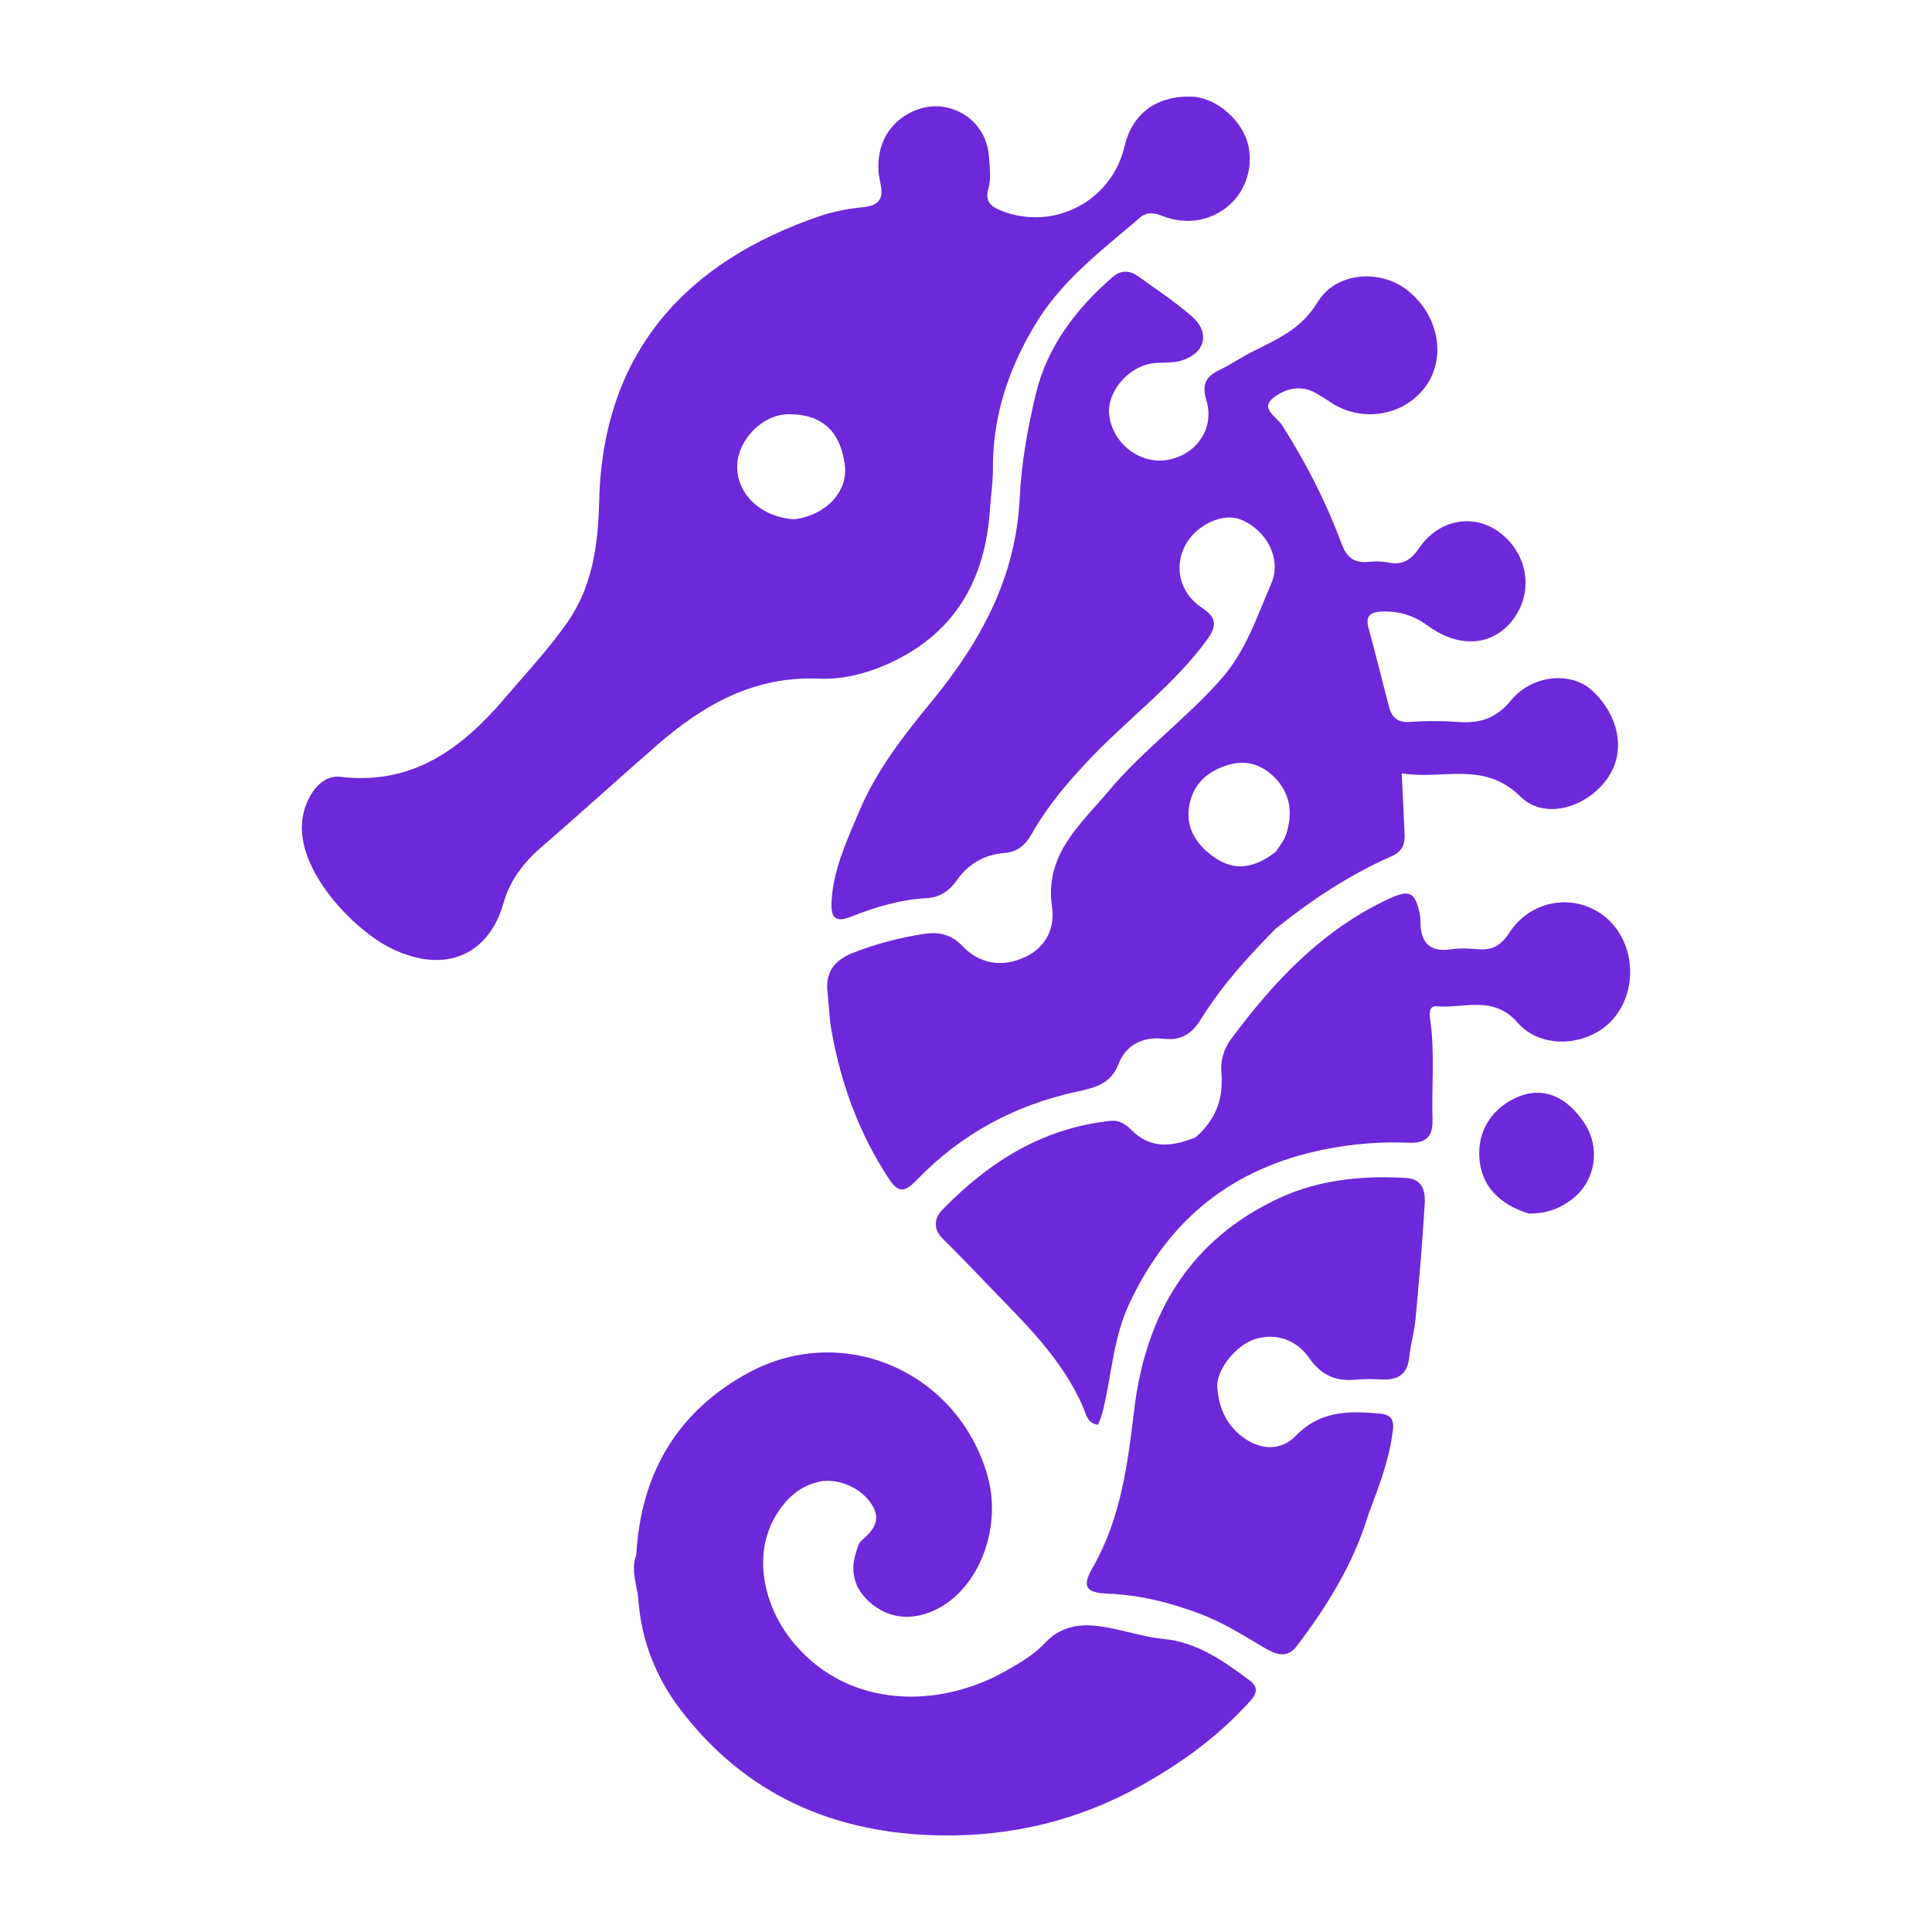
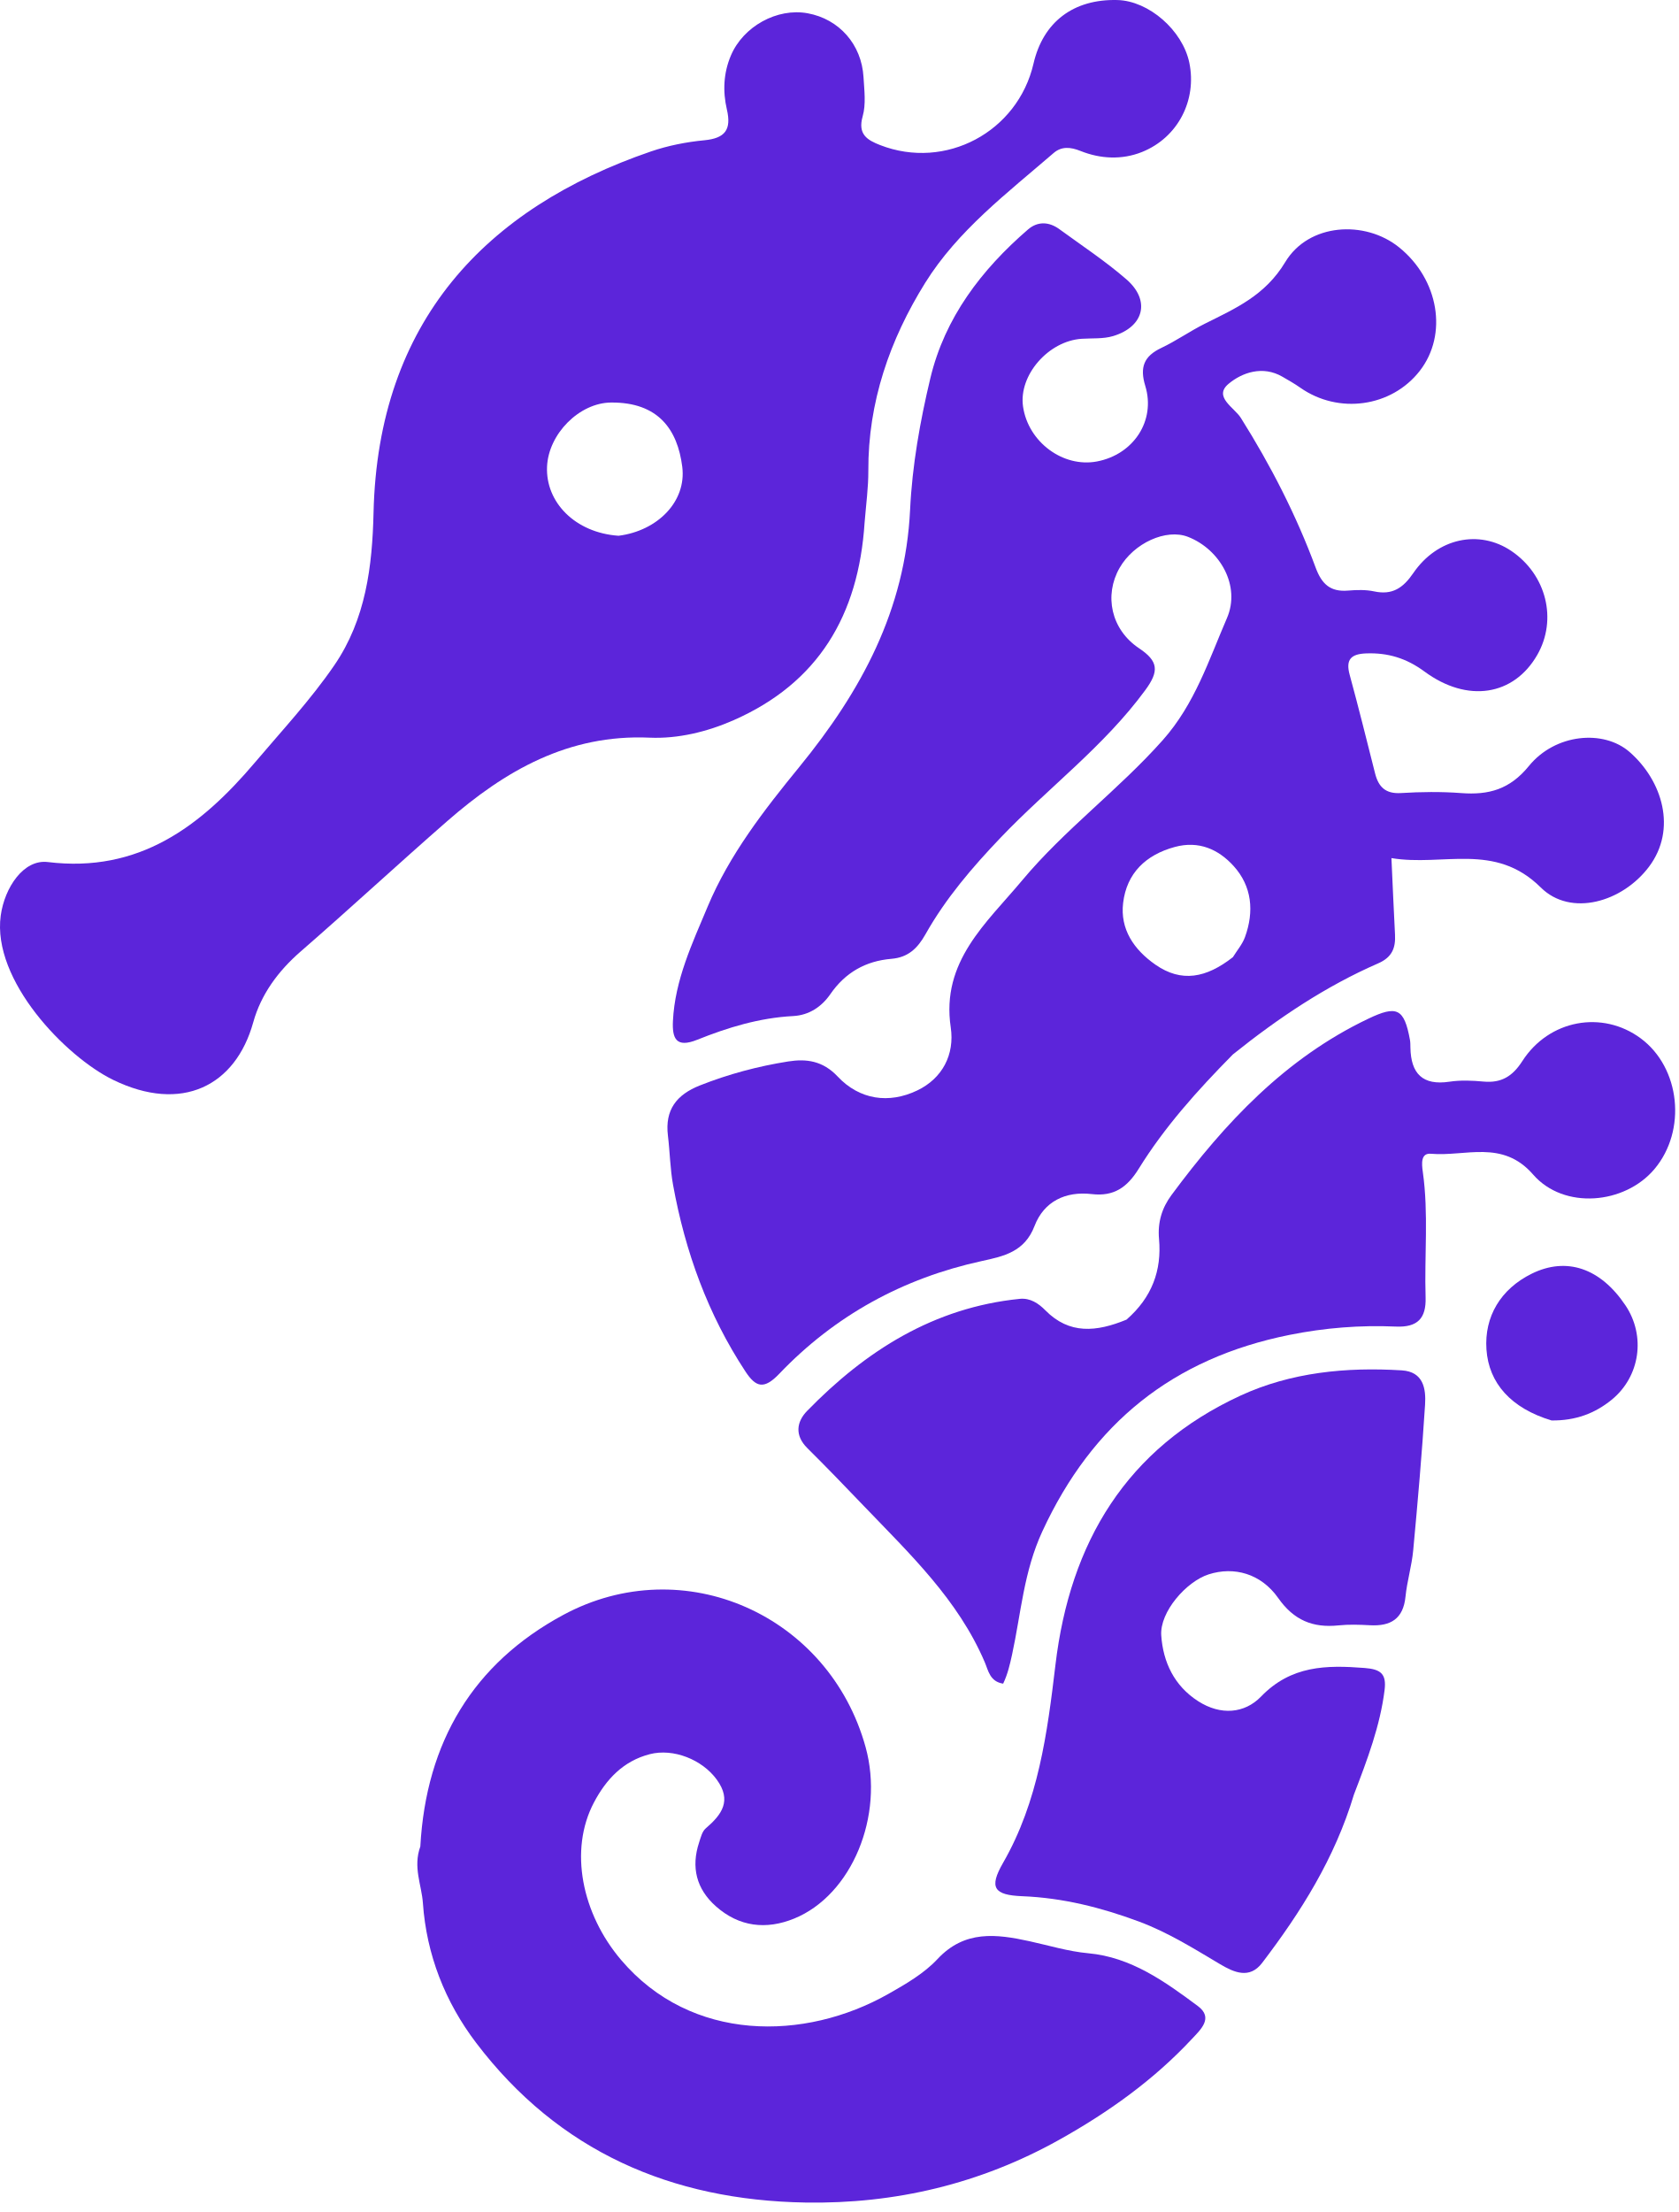
- <svg xmlns="http://www.w3.org/2000/svg" width="48" height="48" viewBox="10.5 8 12 15" fill="none">
-   <g>
-     <path d="M18.907 15.208C18.686 15.43 18.485 15.654 18.326 15.91C18.255 16.025 18.172 16.081 18.037 16.065C17.875 16.046 17.742 16.111 17.684 16.261C17.623 16.419 17.496 16.446 17.359 16.476C16.873 16.581 16.454 16.81 16.111 17.168C16.017 17.266 15.967 17.251 15.903 17.154C15.671 16.804 15.531 16.419 15.457 16.009C15.438 15.91 15.437 15.807 15.425 15.707C15.406 15.549 15.477 15.456 15.622 15.398C15.798 15.329 15.98 15.281 16.165 15.252C16.277 15.234 16.379 15.247 16.471 15.344C16.606 15.487 16.786 15.513 16.962 15.429C17.116 15.356 17.193 15.21 17.168 15.042C17.107 14.637 17.388 14.402 17.608 14.141C17.87 13.828 18.203 13.585 18.475 13.279C18.672 13.059 18.758 12.789 18.87 12.531C18.955 12.335 18.829 12.11 18.63 12.033C18.496 11.98 18.296 12.071 18.208 12.223C18.112 12.392 18.155 12.601 18.328 12.716C18.448 12.796 18.452 12.857 18.367 12.973C18.113 13.318 17.769 13.572 17.476 13.877C17.301 14.06 17.137 14.251 17.012 14.471C16.963 14.558 16.904 14.613 16.802 14.622C16.644 14.635 16.518 14.705 16.426 14.838C16.372 14.916 16.294 14.968 16.196 14.973C15.99 14.984 15.794 15.043 15.605 15.118C15.475 15.171 15.451 15.11 15.456 15.003C15.468 14.752 15.575 14.527 15.67 14.301C15.804 13.982 16.018 13.708 16.235 13.444C16.616 12.98 16.888 12.481 16.917 11.866C16.93 11.595 16.979 11.323 17.042 11.059C17.131 10.688 17.357 10.394 17.643 10.147C17.703 10.096 17.773 10.099 17.837 10.145C17.976 10.246 18.121 10.341 18.25 10.453C18.4 10.582 18.359 10.744 18.168 10.801C18.108 10.819 18.04 10.813 17.976 10.818C17.77 10.83 17.585 11.041 17.613 11.233C17.645 11.451 17.859 11.61 18.069 11.57C18.294 11.528 18.432 11.321 18.366 11.107C18.331 10.992 18.358 10.925 18.465 10.874C18.557 10.83 18.642 10.771 18.733 10.726C18.922 10.631 19.105 10.552 19.229 10.347C19.373 10.108 19.72 10.088 19.93 10.256C20.176 10.453 20.233 10.791 20.058 11.014C19.884 11.237 19.557 11.282 19.321 11.117C19.286 11.093 19.249 11.072 19.212 11.05C19.09 10.98 18.963 11.025 18.88 11.094C18.784 11.174 18.915 11.239 18.955 11.303C19.14 11.594 19.297 11.899 19.416 12.222C19.454 12.323 19.508 12.371 19.616 12.363C19.669 12.358 19.725 12.356 19.777 12.367C19.889 12.392 19.956 12.346 20.018 12.255C20.166 12.039 20.424 11.986 20.623 12.12C20.838 12.265 20.907 12.54 20.782 12.757C20.638 13.007 20.353 13.054 20.087 12.859C19.975 12.777 19.861 12.743 19.727 12.748C19.635 12.752 19.6 12.785 19.626 12.879C19.681 13.08 19.731 13.282 19.783 13.484C19.804 13.567 19.847 13.61 19.942 13.605C20.065 13.597 20.19 13.596 20.313 13.605C20.483 13.618 20.613 13.583 20.731 13.438C20.893 13.24 21.191 13.213 21.351 13.353C21.554 13.529 21.643 13.827 21.471 14.056C21.307 14.275 20.988 14.366 20.804 14.184C20.52 13.904 20.202 14.057 19.883 14.004C19.892 14.178 19.898 14.325 19.905 14.473C19.91 14.555 19.887 14.612 19.802 14.649C19.48 14.79 19.189 14.983 18.907 15.208ZM18.907 14.612C18.932 14.571 18.965 14.533 18.981 14.489C19.038 14.331 19.024 14.177 18.911 14.052C18.818 13.95 18.697 13.895 18.549 13.935C18.369 13.984 18.252 14.097 18.23 14.278C18.21 14.44 18.297 14.566 18.429 14.657C18.59 14.769 18.742 14.739 18.907 14.612Z" fill="#6d28d9" />
-     <path d="M16.686 11.953C16.649 12.521 16.399 12.934 15.877 13.162C15.714 13.233 15.533 13.277 15.358 13.269C14.856 13.247 14.464 13.471 14.107 13.78C13.803 14.044 13.506 14.316 13.201 14.579C13.062 14.699 12.956 14.842 12.909 15.012C12.799 15.403 12.467 15.57 12.043 15.366C11.75 15.224 11.293 14.756 11.348 14.359C11.372 14.187 11.489 14.013 11.639 14.031C12.202 14.099 12.584 13.813 12.919 13.421C13.086 13.225 13.263 13.037 13.41 12.825C13.604 12.543 13.644 12.218 13.652 11.891C13.679 10.719 14.345 10.025 15.365 9.678C15.471 9.642 15.584 9.62 15.696 9.609C15.824 9.597 15.864 9.545 15.835 9.421C15.809 9.31 15.814 9.197 15.86 9.09C15.937 8.911 16.146 8.797 16.334 8.831C16.529 8.867 16.668 9.022 16.679 9.223C16.684 9.303 16.696 9.388 16.674 9.463C16.642 9.573 16.703 9.608 16.782 9.639C17.186 9.794 17.632 9.559 17.73 9.139C17.789 8.884 17.977 8.743 18.248 8.75C18.442 8.755 18.651 8.936 18.693 9.135C18.74 9.363 18.623 9.593 18.399 9.681C18.277 9.73 18.144 9.724 18.02 9.675C17.958 9.65 17.903 9.646 17.854 9.687C17.568 9.932 17.262 10.162 17.06 10.483C16.842 10.831 16.707 11.214 16.709 11.634C16.71 11.735 16.695 11.837 16.686 11.953ZM15.166 12.032C15.406 12.002 15.587 11.822 15.559 11.609C15.53 11.381 15.411 11.213 15.119 11.216C14.924 11.218 14.733 11.408 14.724 11.608C14.714 11.826 14.898 12.014 15.166 12.032Z" fill="#6d28d9" />
-     <path d="M13.94 20.072C13.976 19.431 14.266 18.952 14.815 18.656C15.554 18.258 16.445 18.657 16.669 19.465C16.784 19.884 16.584 20.369 16.231 20.513C16.059 20.582 15.894 20.564 15.751 20.438C15.632 20.332 15.598 20.199 15.648 20.047C15.658 20.017 15.667 19.98 15.689 19.961C15.787 19.877 15.851 19.791 15.756 19.663C15.667 19.54 15.49 19.47 15.346 19.507C15.183 19.549 15.079 19.662 15.004 19.802C14.849 20.095 14.931 20.484 15.17 20.765C15.601 21.271 16.296 21.264 16.809 20.973C16.915 20.913 17.027 20.848 17.109 20.76C17.276 20.582 17.471 20.607 17.672 20.651C17.792 20.677 17.909 20.713 18.033 20.725C18.295 20.749 18.502 20.898 18.704 21.048C18.802 21.12 18.721 21.192 18.668 21.248C18.433 21.501 18.154 21.699 17.854 21.866C17.37 22.136 16.849 22.259 16.299 22.25C15.479 22.236 14.788 21.937 14.283 21.273C14.092 21.023 13.978 20.733 13.956 20.418C13.948 20.307 13.894 20.198 13.94 20.072Z" fill="#6d28d9" />
-     <path d="M18.283 16.83C18.439 16.694 18.5 16.527 18.483 16.336C18.474 16.233 18.501 16.145 18.559 16.066C18.888 15.623 19.259 15.227 19.769 14.985C19.945 14.901 19.99 14.92 20.026 15.114C20.028 15.129 20.028 15.146 20.028 15.162C20.031 15.32 20.102 15.396 20.269 15.37C20.338 15.36 20.409 15.364 20.479 15.37C20.587 15.38 20.657 15.337 20.716 15.245C20.88 14.99 21.209 14.931 21.445 15.105C21.688 15.285 21.729 15.669 21.529 15.906C21.346 16.123 20.972 16.157 20.783 15.94C20.594 15.723 20.367 15.831 20.155 15.813C20.092 15.807 20.097 15.872 20.105 15.924C20.141 16.179 20.114 16.437 20.122 16.694C20.126 16.822 20.073 16.878 19.939 16.872C19.719 16.863 19.502 16.88 19.284 16.924C18.57 17.067 18.073 17.464 17.765 18.128C17.651 18.376 17.634 18.631 17.579 18.883C17.566 18.946 17.552 19.006 17.524 19.062C17.442 19.05 17.433 18.982 17.412 18.932C17.248 18.547 16.95 18.267 16.668 17.974C16.553 17.854 16.438 17.734 16.32 17.618C16.241 17.54 16.254 17.456 16.319 17.39C16.68 17.02 17.098 16.756 17.627 16.702C17.691 16.696 17.742 16.73 17.784 16.773C17.931 16.922 18.098 16.905 18.283 16.83Z" fill="#6d28d9" />
-     <path d="M19.627 19.749C19.51 20.141 19.303 20.47 19.067 20.782C18.989 20.884 18.894 20.84 18.809 20.789C18.649 20.694 18.492 20.595 18.315 20.529C18.084 20.442 17.849 20.383 17.602 20.373C17.429 20.366 17.397 20.321 17.485 20.168C17.701 19.791 17.755 19.372 17.805 18.953C17.894 18.201 18.238 17.624 18.934 17.301C19.242 17.159 19.58 17.125 19.919 17.146C20.052 17.155 20.068 17.259 20.061 17.357C20.043 17.656 20.017 17.953 19.989 18.251C19.98 18.346 19.951 18.44 19.942 18.535C19.928 18.672 19.851 18.717 19.725 18.71C19.661 18.707 19.596 18.705 19.533 18.711C19.376 18.728 19.26 18.68 19.165 18.544C19.059 18.393 18.895 18.348 18.74 18.398C18.603 18.442 18.441 18.629 18.451 18.773C18.462 18.935 18.529 19.082 18.677 19.177C18.813 19.265 18.959 19.253 19.06 19.148C19.244 18.957 19.458 18.954 19.692 18.973C19.791 18.98 19.827 19.008 19.814 19.108C19.787 19.328 19.71 19.532 19.627 19.749Z" fill="#6d28d9" />
-     <path d="M20.869 17.422C20.63 17.348 20.499 17.196 20.486 16.991C20.472 16.792 20.569 16.625 20.751 16.532C20.956 16.427 21.156 16.497 21.304 16.724C21.424 16.909 21.39 17.156 21.222 17.297C21.124 17.379 21.01 17.424 20.869 17.422Z" fill="#6d28d9" />
-   </g>
+ <svg xmlns="http://www.w3.org/2000/svg" width="129" height="170" viewBox="0 0 129 170" fill="none">
+   <path d="M94.774 81.034C92.028 83.817 89.513 86.622 87.528 89.831C86.642 91.261 85.617 91.967 83.928 91.77C81.899 91.533 80.247 92.338 79.524 94.222C78.763 96.207 77.175 96.545 75.472 96.915C69.41 98.235 64.176 101.103 59.901 105.58C58.729 106.807 58.106 106.627 57.301 105.404C54.418 101.024 52.671 96.199 51.739 91.068C51.512 89.822 51.496 88.538 51.343 87.277C51.103 85.301 51.996 84.133 53.804 83.418C56.001 82.549 58.263 81.946 60.579 81.578C61.976 81.356 63.247 81.517 64.393 82.737C66.071 84.522 68.324 84.852 70.511 83.804C72.436 82.882 73.395 81.052 73.083 78.957C72.328 73.885 75.836 70.939 78.57 67.663C81.838 63.747 85.993 60.696 89.391 56.87C91.845 54.107 92.922 50.725 94.317 47.498C95.378 45.046 93.803 42.23 91.324 41.26C89.647 40.604 87.155 41.733 86.062 43.645C84.856 45.754 85.399 48.379 87.558 49.821C89.052 50.819 89.109 51.578 88.042 53.033C84.874 57.356 80.58 60.539 76.928 64.366C74.74 66.657 72.695 69.043 71.142 71.801C70.525 72.896 69.799 73.582 68.525 73.689C66.544 73.855 64.98 74.737 63.828 76.404C63.159 77.374 62.189 78.025 60.967 78.088C58.387 78.222 55.953 78.963 53.591 79.911C51.969 80.562 51.664 79.806 51.728 78.47C51.88 75.319 53.216 72.496 54.398 69.674C56.072 65.681 58.743 62.246 61.452 58.931C66.198 53.121 69.592 46.878 69.959 39.168C70.12 35.78 70.725 32.371 71.516 29.064C72.628 24.417 75.437 20.735 79.017 17.64C79.766 16.993 80.636 17.032 81.432 17.612C83.168 18.878 84.972 20.068 86.589 21.471C88.456 23.091 87.944 25.118 85.557 25.831C84.805 26.055 83.964 25.986 83.162 26.036C80.593 26.197 78.294 28.838 78.64 31.24C79.032 33.966 81.711 35.958 84.321 35.465C87.127 34.934 88.855 32.338 88.037 29.658C87.6 28.228 87.929 27.376 89.264 26.742C90.414 26.198 91.467 25.453 92.606 24.883C94.972 23.7 97.249 22.714 98.796 20.142C100.597 17.147 104.924 16.894 107.545 19.007C110.605 21.474 111.314 25.706 109.136 28.504C106.966 31.292 102.888 31.86 99.948 29.793C99.511 29.485 99.041 29.221 98.578 28.952C97.064 28.073 95.479 28.63 94.44 29.498C93.246 30.495 94.883 31.322 95.382 32.115C97.68 35.766 99.638 39.586 101.134 43.625C101.606 44.9 102.269 45.501 103.624 45.389C104.29 45.334 104.988 45.312 105.633 45.451C107.032 45.752 107.858 45.185 108.636 44.048C110.489 41.339 113.706 40.672 116.181 42.347C118.871 44.168 119.729 47.614 118.168 50.333C116.37 53.465 112.816 54.056 109.493 51.606C108.102 50.582 106.68 50.152 105.006 50.217C103.859 50.262 103.426 50.679 103.748 51.858C104.435 54.376 105.063 56.909 105.702 59.439C105.966 60.481 106.506 61.02 107.687 60.949C109.226 60.855 110.783 60.835 112.32 60.951C114.433 61.111 116.056 60.676 117.528 58.867C119.551 56.382 123.266 56.044 125.269 57.796C127.797 60.006 128.915 63.729 126.767 66.599C124.712 69.347 120.734 70.485 118.439 68.206C114.906 64.698 110.928 66.61 106.959 65.948C107.06 68.125 107.136 69.975 107.234 71.823C107.288 72.854 107.009 73.571 105.943 74.036C101.921 75.79 98.301 78.21 94.774 81.034ZM94.772 73.561C95.088 73.049 95.499 72.573 95.701 72.02C96.417 70.052 96.242 68.113 94.824 66.552C93.666 65.277 92.153 64.59 90.306 65.092C88.065 65.701 86.609 67.115 86.335 69.388C86.09 71.414 87.166 72.986 88.814 74.136C90.818 75.534 92.724 75.164 94.772 73.561Z" fill="#5C25DA" />
+   <path d="M66.46 40.18C65.995 47.306 62.886 52.492 56.395 55.349C54.362 56.243 52.112 56.788 49.938 56.692C43.692 56.415 38.824 59.225 34.373 63.111C30.587 66.417 26.899 69.834 23.105 73.131C21.377 74.632 20.061 76.429 19.467 78.567C18.107 83.465 13.974 85.558 8.705 82.996C5.051 81.22 -0.625 75.345 0.056 70.368C0.351 68.215 1.812 66.024 3.671 66.251C10.678 67.108 15.428 63.519 19.594 58.602C21.675 56.146 23.877 53.787 25.701 51.124C28.124 47.589 28.62 43.505 28.714 39.401C29.05 24.708 37.342 15.993 50.027 11.643C51.344 11.191 52.753 10.913 54.14 10.78C55.736 10.627 56.239 9.97 55.875 8.415C55.551 7.026 55.611 5.612 56.185 4.263C57.137 2.023 59.739 0.591 62.083 1.02C64.501 1.462 66.231 3.408 66.378 5.931C66.436 6.935 66.579 8.005 66.313 8.939C65.918 10.325 66.665 10.765 67.66 11.152C72.679 13.101 78.231 10.146 79.446 4.886C80.186 1.683 82.521 -0.085 85.895 0.003C88.311 0.066 90.909 2.334 91.424 4.827C92.015 7.692 90.555 10.576 87.775 11.686C86.248 12.295 84.596 12.218 83.058 11.602C82.285 11.292 81.597 11.237 80.99 11.761C77.435 14.83 73.62 17.719 71.117 21.741C68.4 26.106 66.723 30.914 66.748 36.183C66.754 37.454 66.578 38.726 66.46 40.18ZM47.546 41.175C50.542 40.799 52.783 38.544 52.445 35.872C52.083 33.007 50.597 30.905 46.969 30.936C44.535 30.957 42.164 33.341 42.051 35.86C41.929 38.597 44.211 40.945 47.546 41.175Z" fill="#5C25DA" />
+   <path d="M32.31 141.91C32.755 133.854 36.396 127.838 43.282 124.12C52.558 119.112 63.741 124.128 66.541 134.281C67.992 139.546 65.482 145.642 61.047 147.449C58.898 148.324 56.819 148.092 55.031 146.507C53.529 145.175 53.111 143.507 53.74 141.597C53.865 141.219 53.972 140.756 54.247 140.52C55.484 139.461 56.276 138.388 55.096 136.767C53.972 135.224 51.757 134.347 49.946 134.815C47.902 135.342 46.591 136.757 45.66 138.519C43.714 142.199 44.736 147.088 47.74 150.624C53.14 156.981 61.863 156.884 68.299 153.234C69.636 152.476 71.036 151.665 72.066 150.56C74.16 148.315 76.603 148.637 79.13 149.188C80.636 149.516 82.1 149.972 83.658 150.115C86.945 150.415 89.546 152.289 92.078 154.172C93.303 155.083 92.289 155.984 91.626 156.695C88.669 159.869 85.178 162.353 81.405 164.459C75.345 167.84 68.801 169.39 61.906 169.273C51.611 169.098 42.946 165.348 36.608 157.009C34.216 153.862 32.784 150.224 32.508 146.254C32.412 144.869 31.733 143.501 32.31 141.91Z" fill="#5C25DA" />
+   <path d="M86.592 101.42C88.553 99.713 89.31 97.629 89.094 95.228C88.978 93.934 89.317 92.834 90.054 91.84C94.164 86.291 98.8 81.334 105.171 78.296C107.374 77.245 107.935 77.486 108.382 79.914C108.418 80.11 108.414 80.315 108.418 80.516C108.456 82.502 109.345 83.447 111.431 83.131C112.285 83.002 113.18 83.043 114.045 83.123C115.409 83.248 116.272 82.715 117.018 81.553C119.07 78.358 123.177 77.618 126.124 79.803C129.168 82.061 129.674 86.877 127.179 89.845C124.894 92.564 120.212 92.986 117.851 90.269C115.492 87.554 112.651 88.901 109.997 88.671C109.213 88.602 109.278 89.412 109.37 90.06C109.825 93.267 109.484 96.495 109.585 99.712C109.634 101.313 108.975 102.025 107.301 101.952C104.555 101.832 101.839 102.045 99.117 102.593C90.18 104.391 83.977 109.359 80.125 117.69C78.691 120.791 78.487 123.982 77.8 127.148C77.63 127.934 77.454 128.68 77.112 129.395C76.089 129.237 75.969 128.381 75.705 127.762C73.652 122.941 69.933 119.423 66.411 115.749C64.974 114.25 63.534 112.753 62.059 111.292C61.072 110.313 61.23 109.268 62.044 108.432C66.554 103.805 71.784 100.488 78.39 99.821C79.193 99.74 79.835 100.173 80.354 100.7C82.2 102.575 84.288 102.366 86.592 101.42Z" fill="#5C25DA" />
+   <path d="M104.077 137.915C102.601 142.828 99.995 146.95 97.019 150.857C96.048 152.13 94.846 151.584 93.775 150.947C91.758 149.75 89.787 148.511 87.556 147.68C84.644 146.596 81.691 145.855 78.586 145.731C76.4 145.644 76.005 145.079 77.104 143.168C79.822 138.442 80.507 133.192 81.133 127.94C82.255 118.529 86.592 111.304 95.354 107.258C99.23 105.468 103.481 105.052 107.754 105.317C109.419 105.42 109.622 106.728 109.544 107.958C109.307 111.694 108.981 115.426 108.632 119.153C108.521 120.346 108.16 121.515 108.04 122.707C107.868 124.422 106.895 124.994 105.305 124.906C104.502 124.862 103.687 124.834 102.889 124.917C100.917 125.122 99.452 124.52 98.257 122.817C96.928 120.927 94.857 120.371 92.91 120.995C91.185 121.549 89.14 123.889 89.265 125.692C89.406 127.725 90.251 129.559 92.109 130.747C93.832 131.85 95.67 131.697 96.935 130.387C99.247 127.994 101.95 127.959 104.899 128.19C106.137 128.287 106.588 128.639 106.432 129.889C106.088 132.644 105.116 135.204 104.077 137.915Z" fill="#5C25DA" />
+   <path d="M119.268 109.167C116.152 108.23 114.44 106.303 114.263 103.708C114.09 101.187 115.356 99.067 117.736 97.891C120.414 96.569 123.029 97.452 124.953 100.329C126.519 102.67 126.078 105.794 123.885 107.579C122.601 108.624 121.114 109.188 119.268 109.167Z" fill="#5C25DA" />
</svg>
